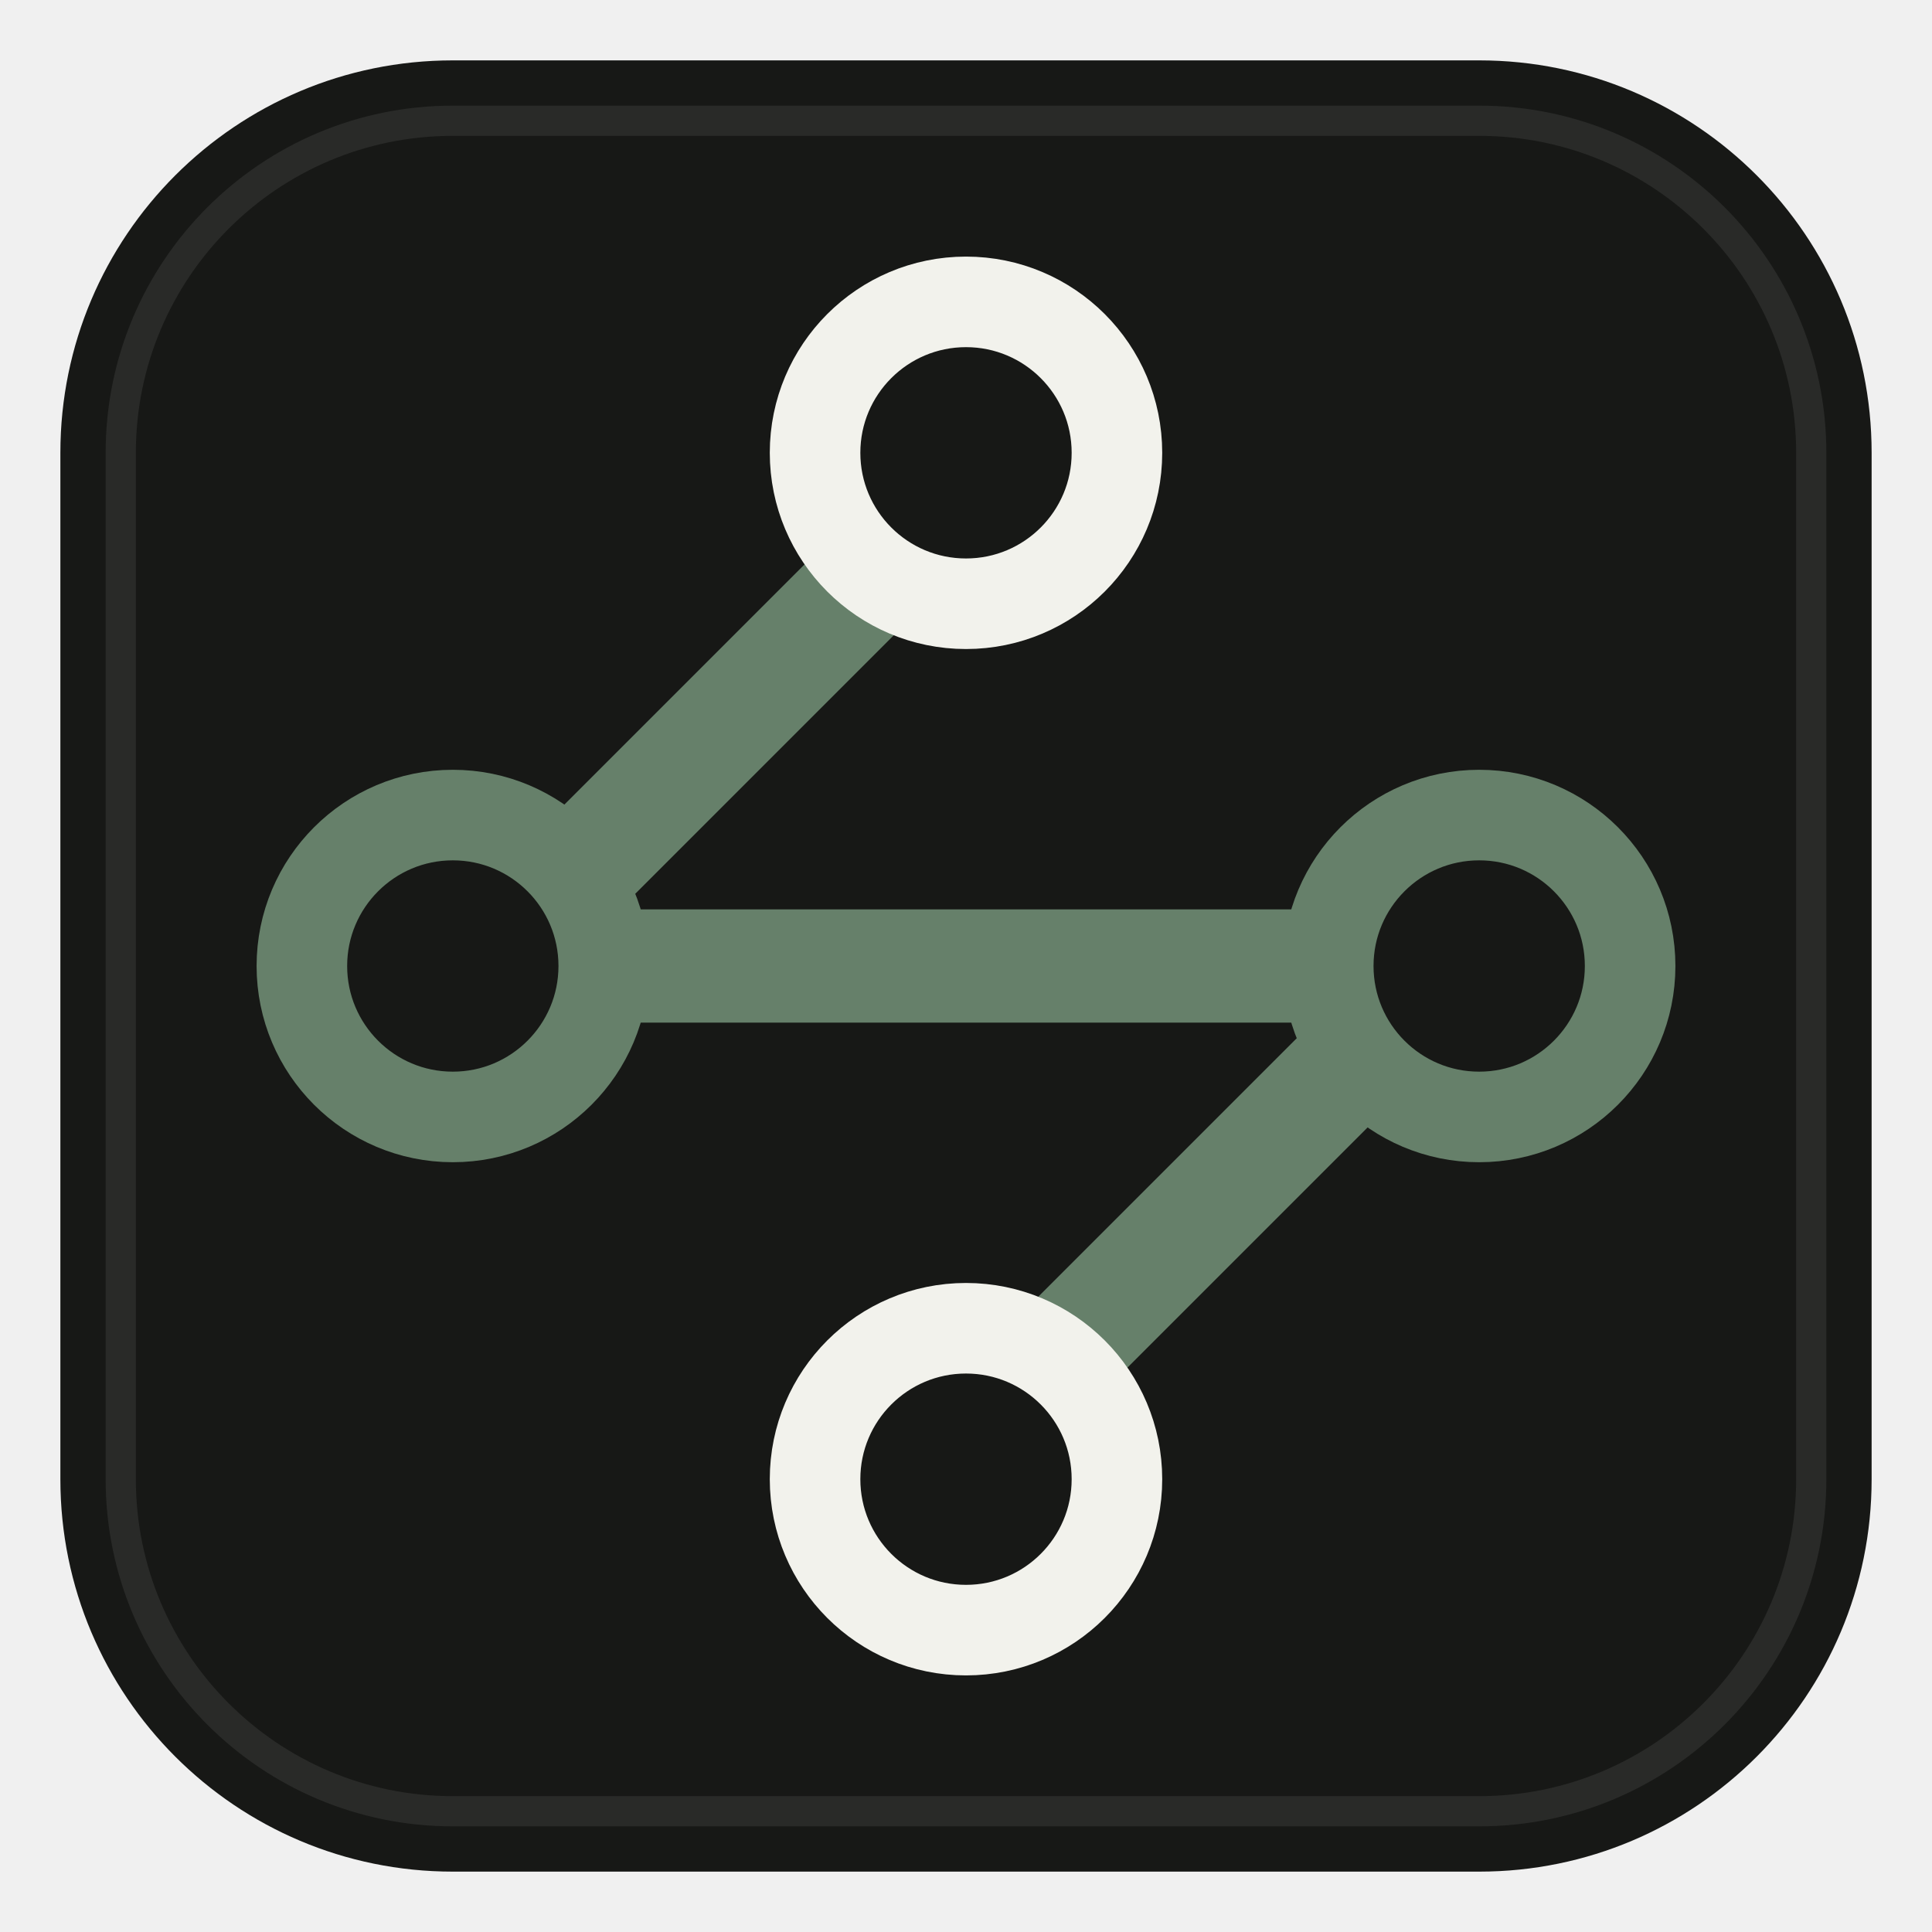
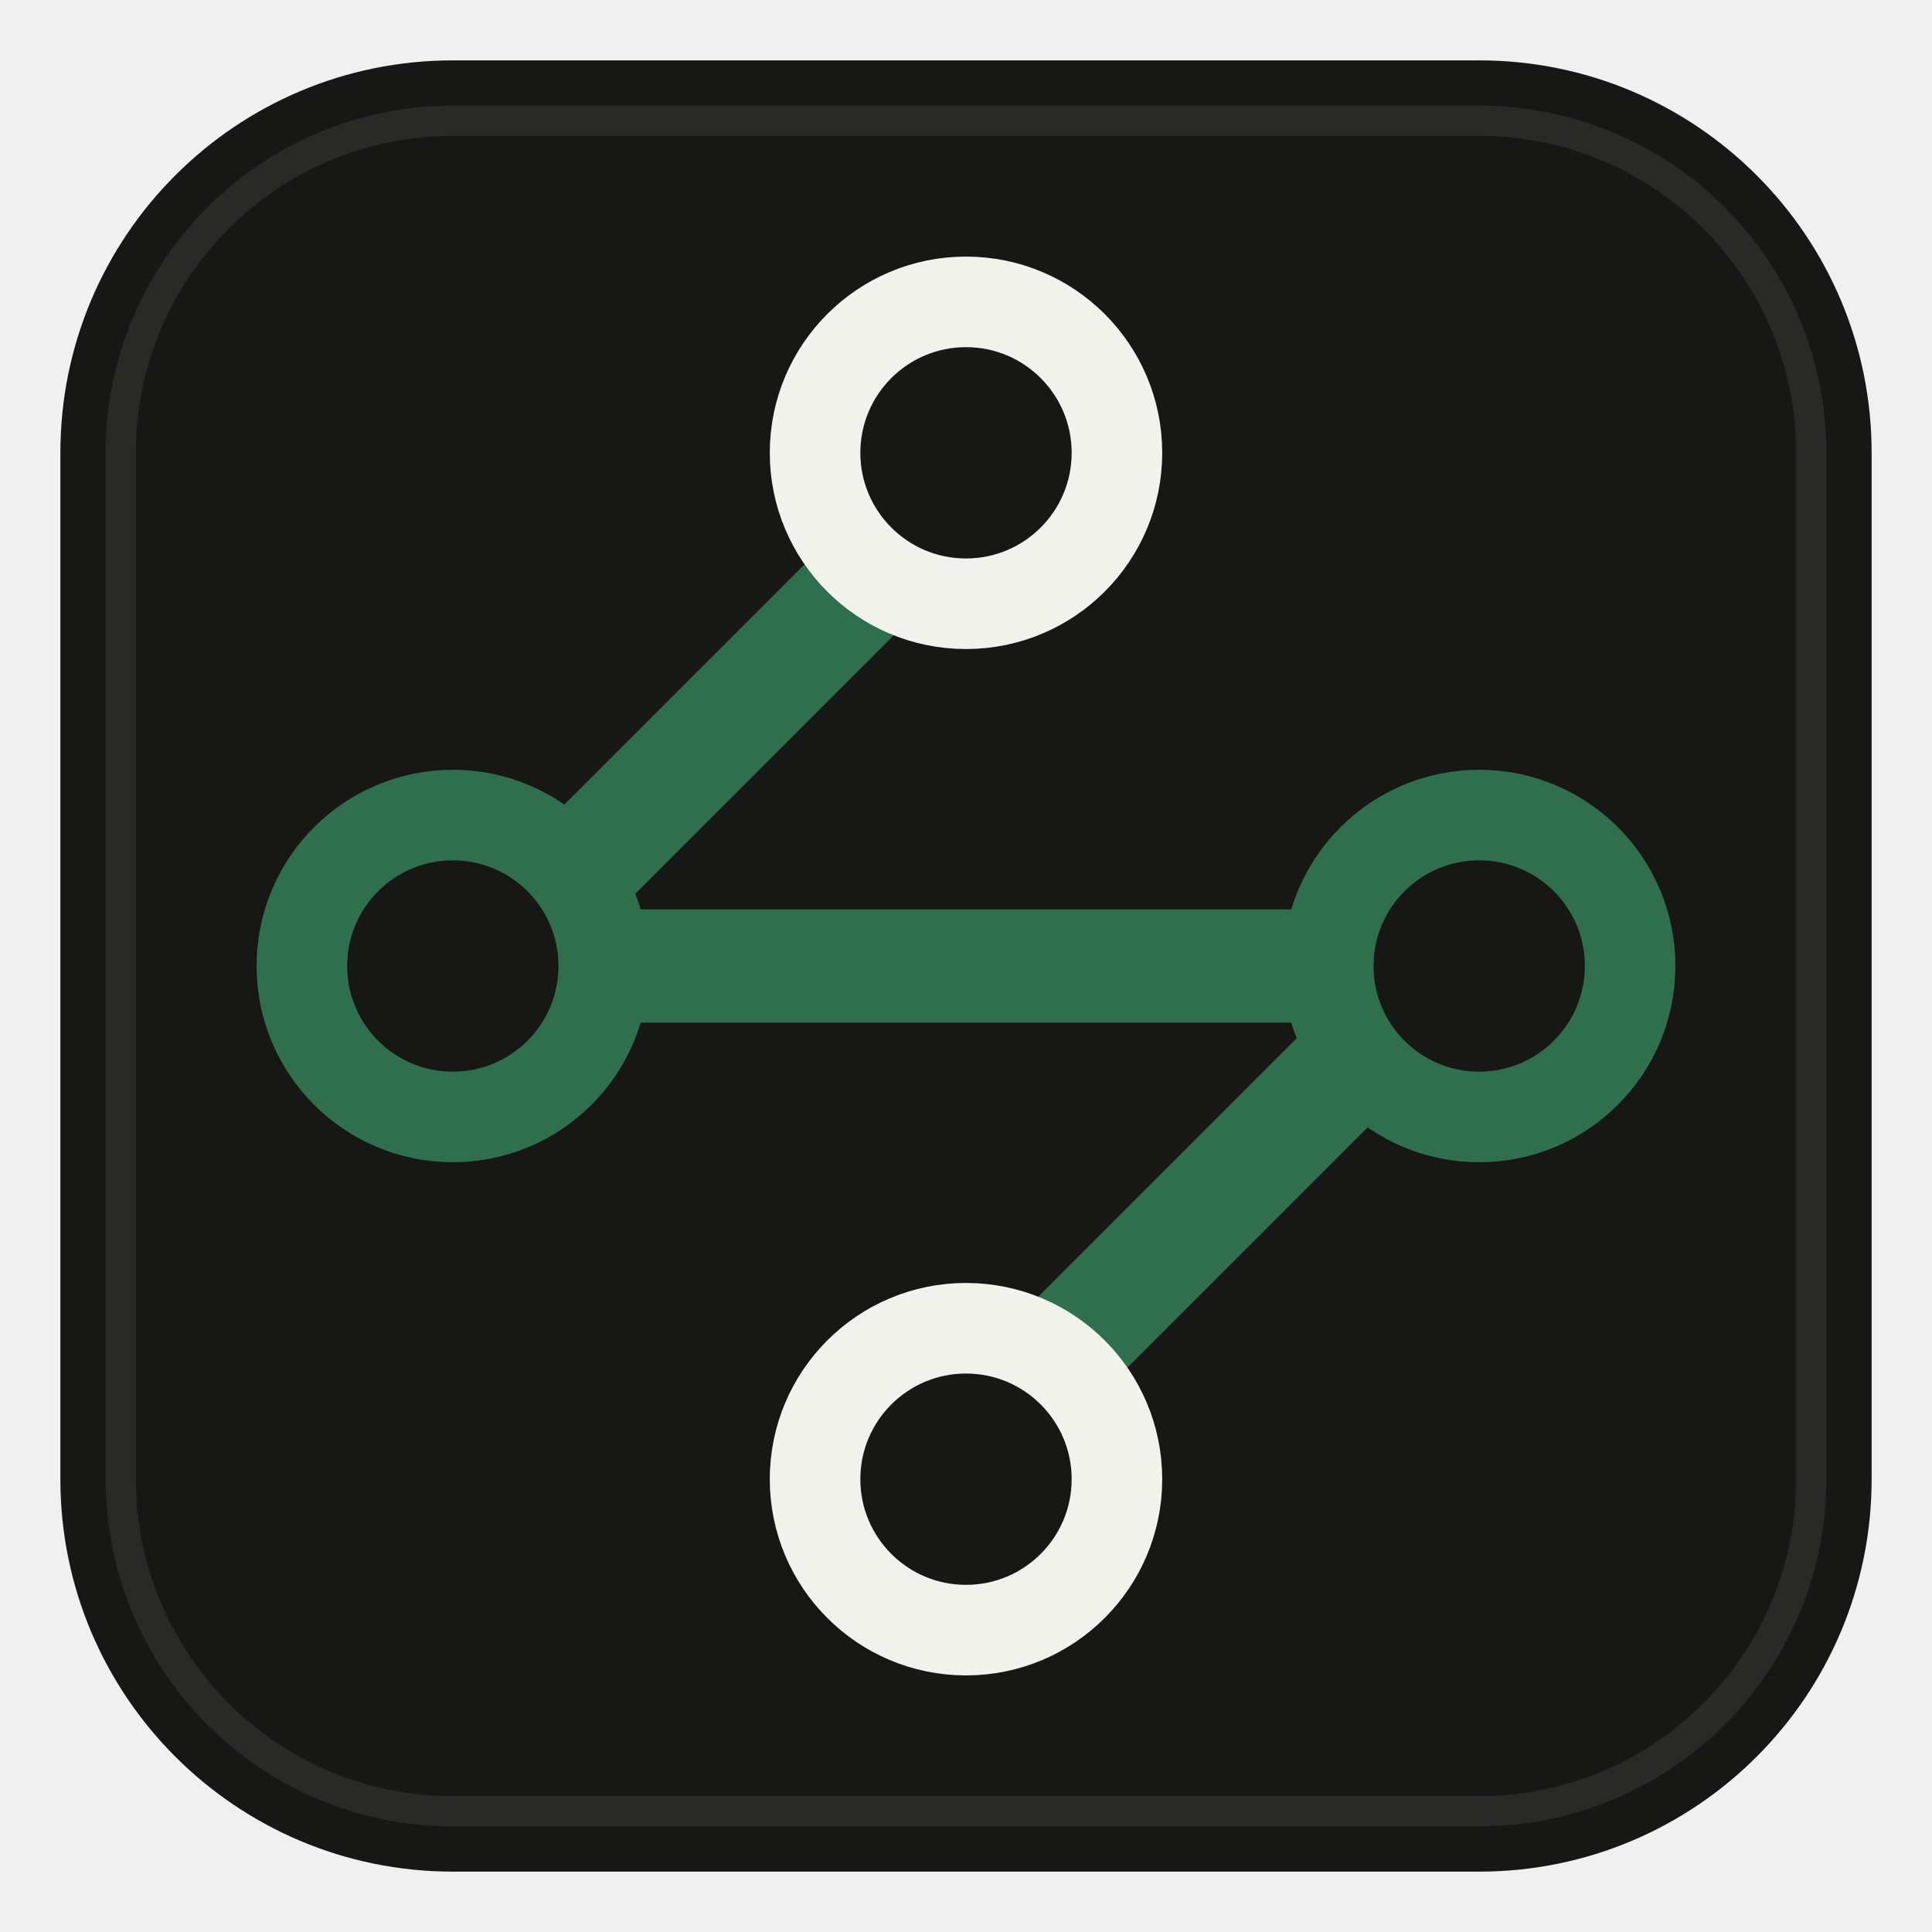
<svg xmlns="http://www.w3.org/2000/svg" viewBox="0 0 256 256" role="img" aria-labelledby="title desc">
  <rect x="8" y="8" width="240" height="240" rx="52" fill="#171816" />
  <rect x="16" y="16" width="224" height="224" rx="44" fill="none" stroke="#ffffff" stroke-opacity="0.08" stroke-width="4" />
-   <g fill="none" stroke="#66806a" stroke-linecap="round" stroke-linejoin="round" stroke-width="15">
+   <g fill="none" stroke="#2f6f4e" stroke-linecap="round" stroke-linejoin="round" stroke-width="15">
    <path d="M118 74 74 118" />
    <path d="m182 138-44 44" />
    <path d="M78 128h100" />
  </g>
  <g fill="#171816" stroke="#f2f2ec" stroke-width="12">
    <circle cx="128" cy="60" r="20" />
    <circle cx="128" cy="196" r="20" />
  </g>
-   <g fill="#171816" stroke="#66806a" stroke-width="12">
+   <g fill="#171816" stroke="#2f6f4e" stroke-width="12">
    <circle cx="60" cy="128" r="20" />
    <circle cx="196" cy="128" r="20" />
  </g>
</svg>
